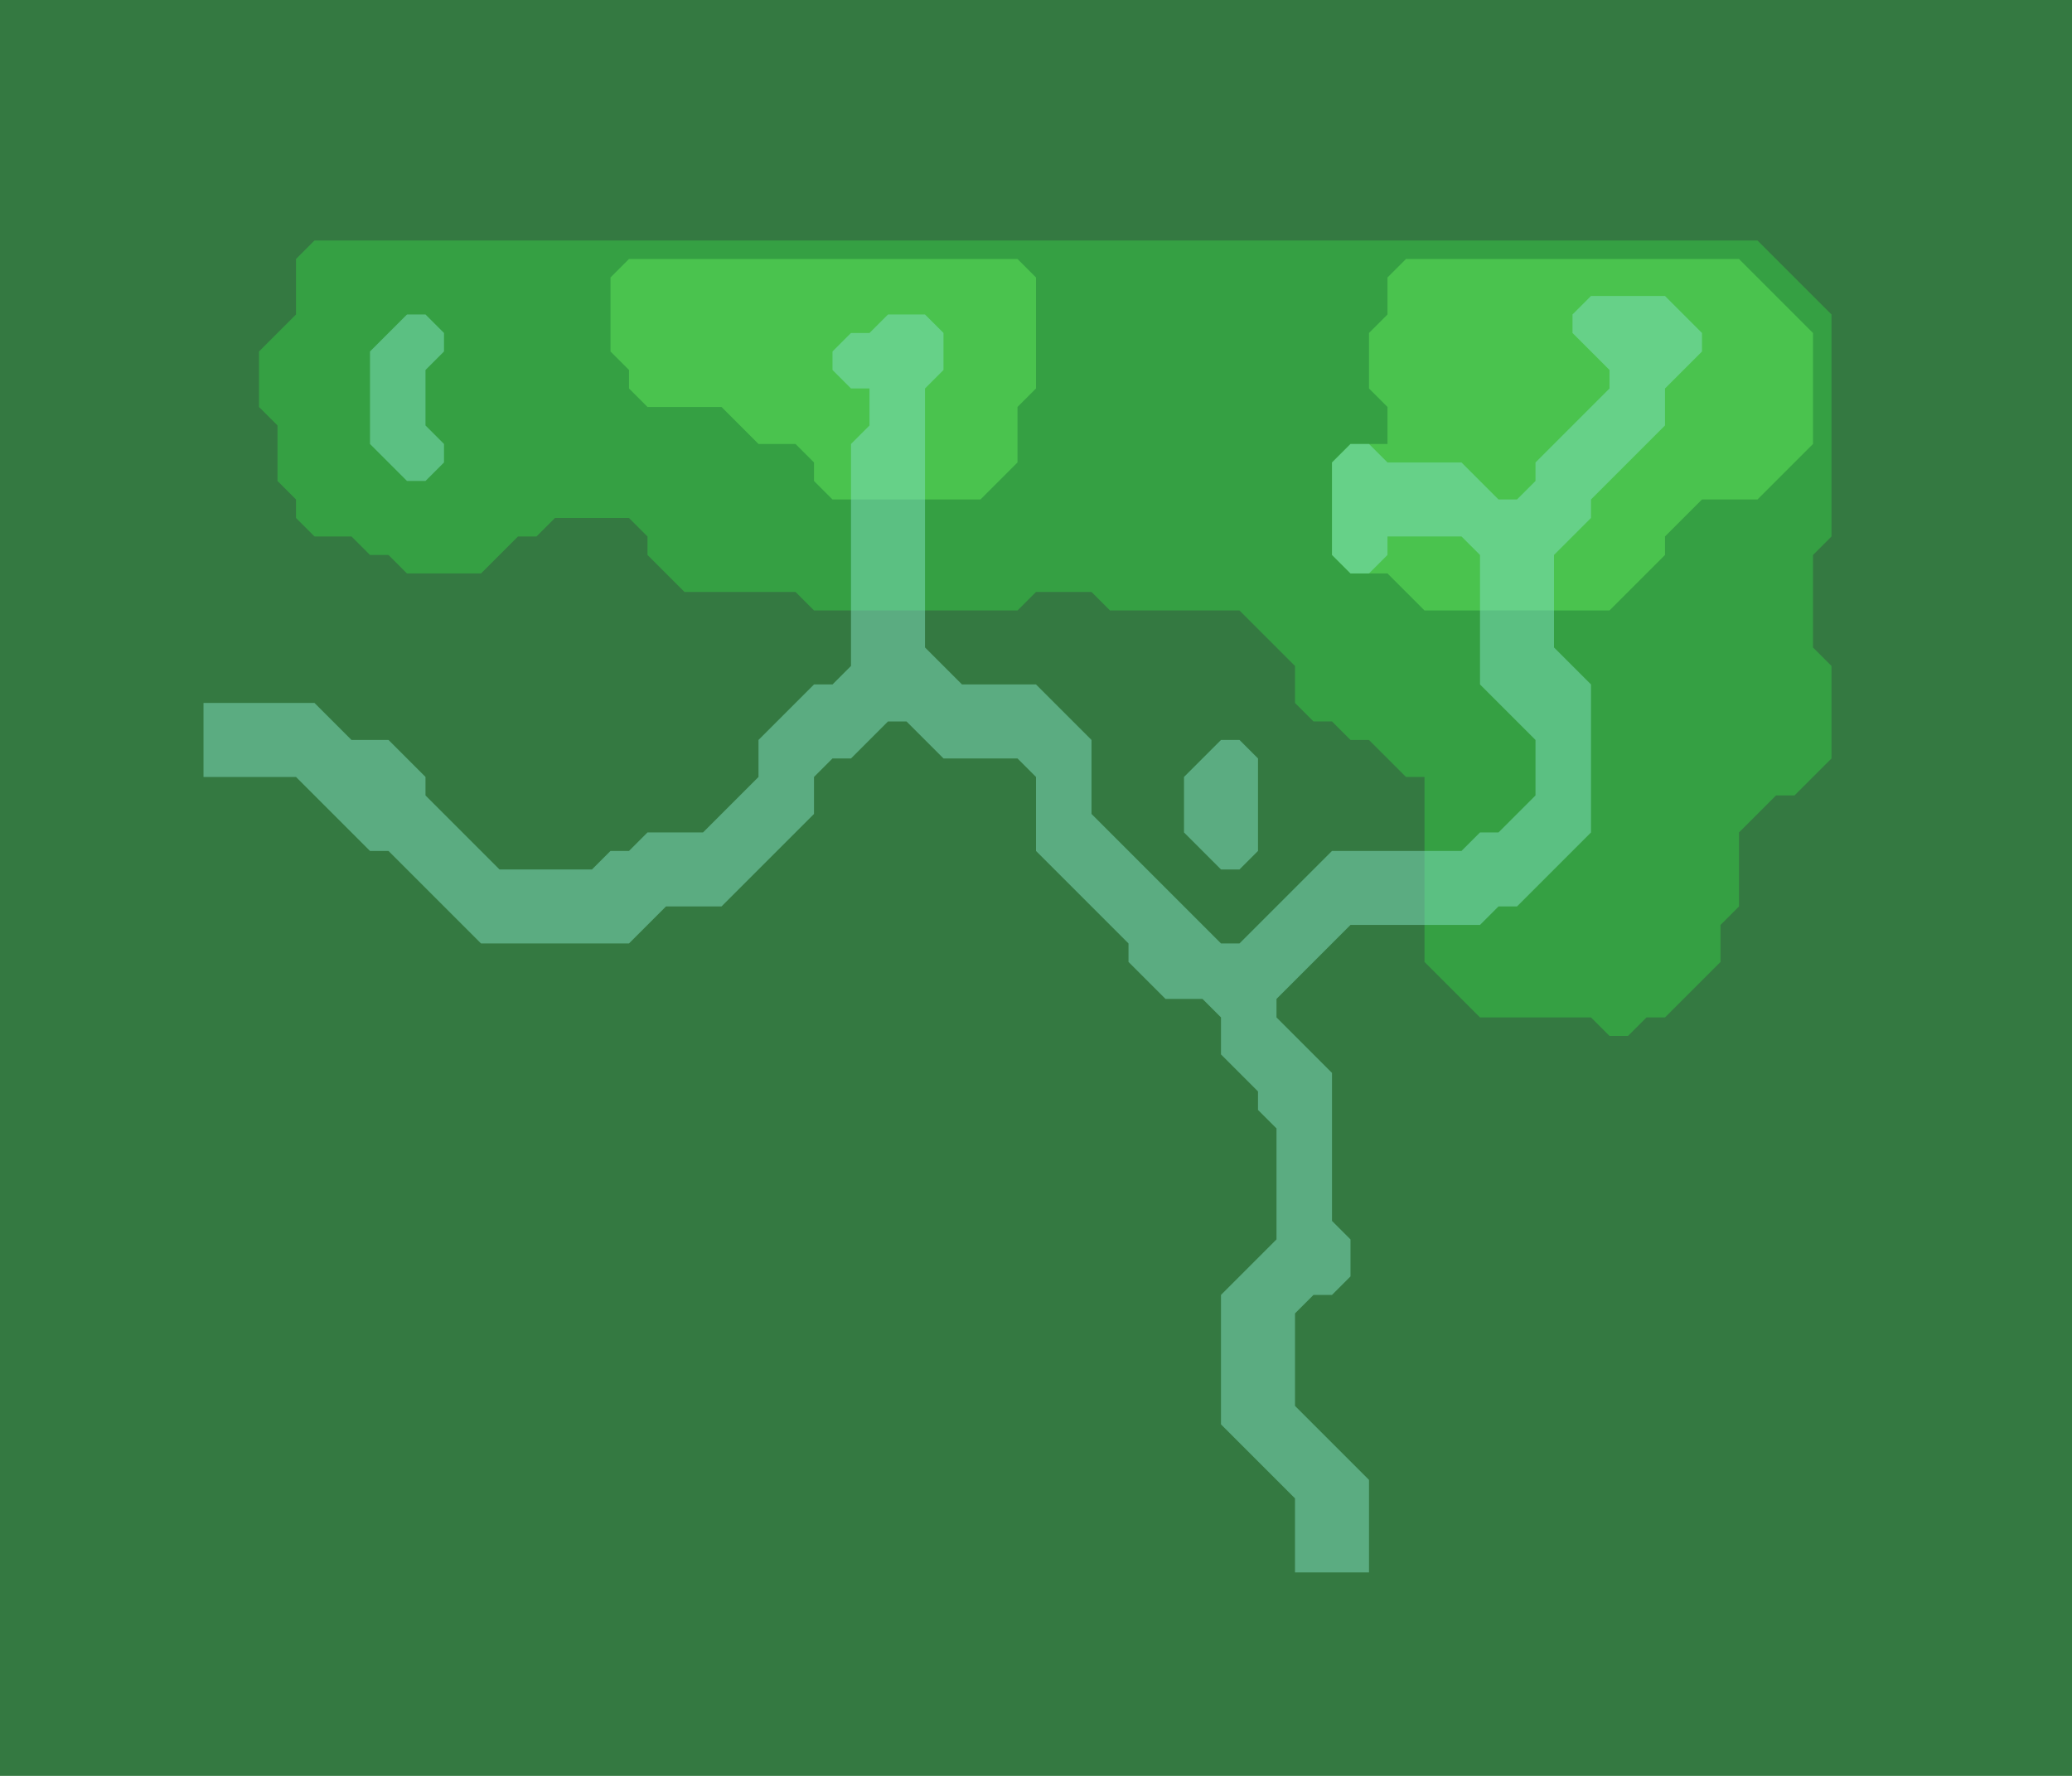
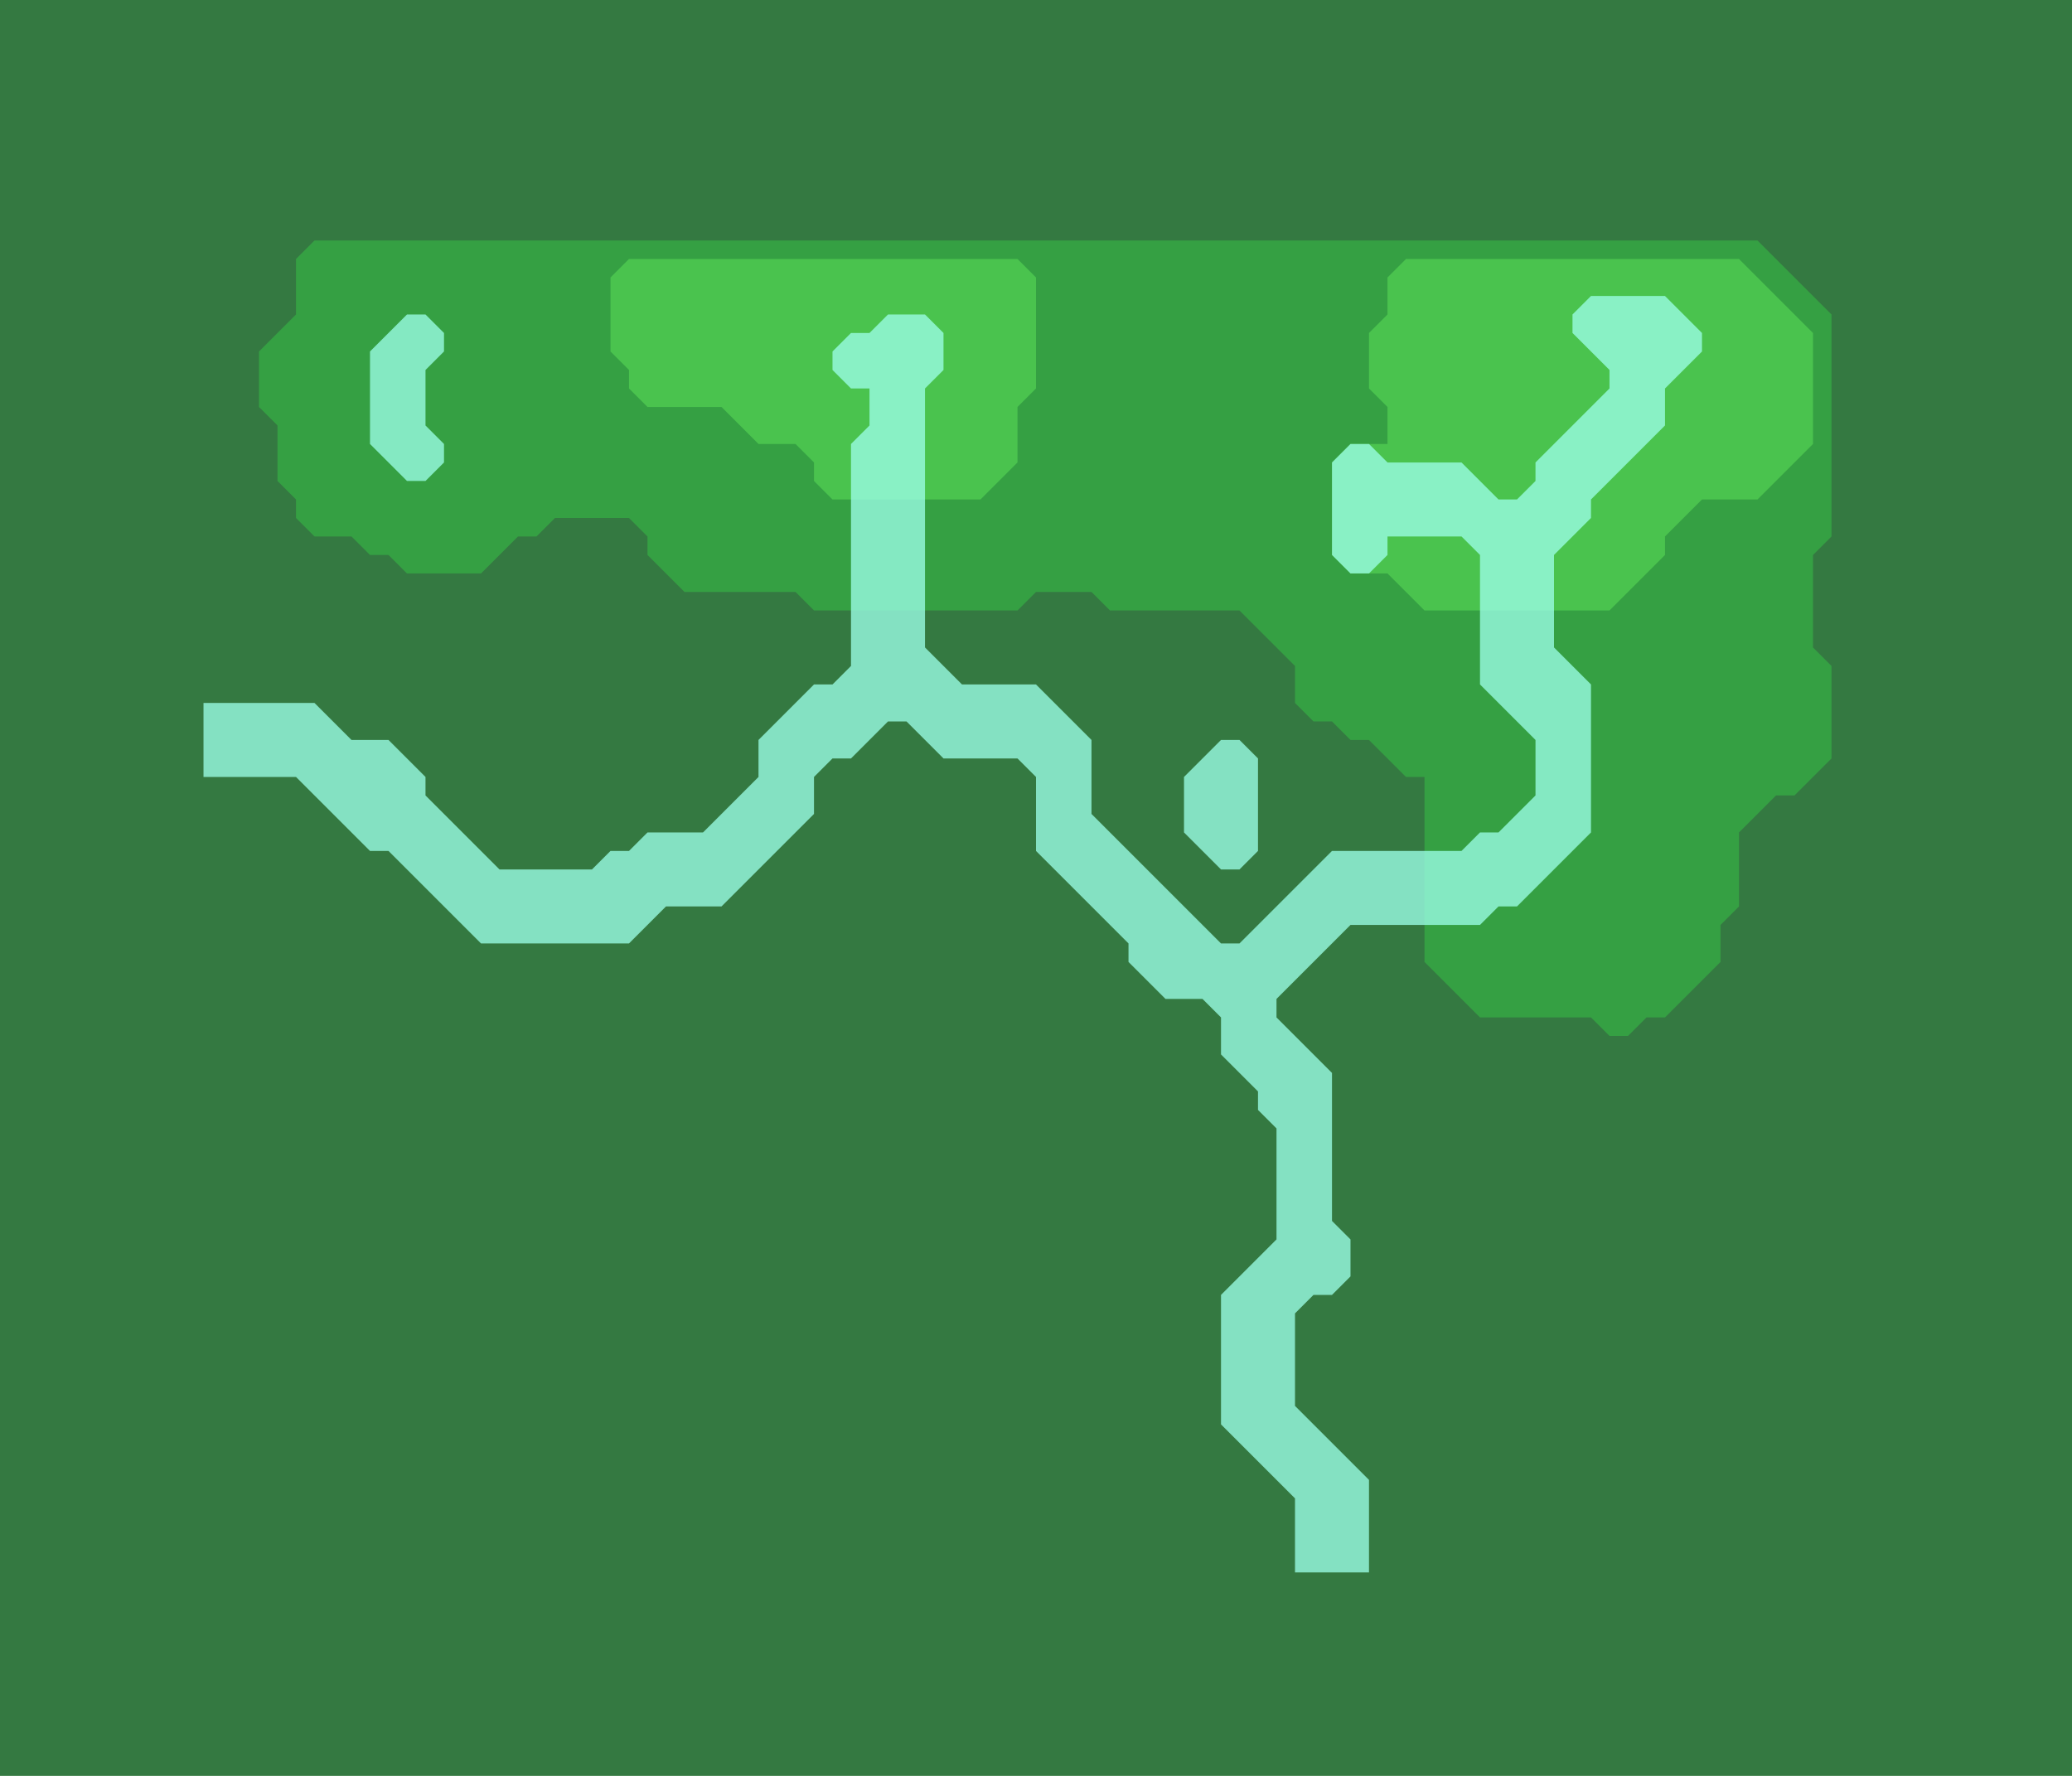
<svg xmlns="http://www.w3.org/2000/svg" viewBox="0 0 112 96" width="448" height="384">
  <rect x="0" y="0" width="112" height="96" fill="#347941" />
  <path d="M17,13L95,13L99,17L99,29L98,30L98,35L99,36L99,41L97,43L96,43L94,45L94,49L93,50L93,52L90,55L89,55L88,56L87,56L86,55L80,55L77,52L77,42L76,42L74,40L73,40L72,39L71,39L70,38L70,36L67,33L60,33L59,32L56,32L55,33L44,33L43,32L37,32L35,30L35,29L34,28L30,28L29,29L28,29L26,31L22,31L21,30L20,30L19,29L17,29L16,28L16,27L15,26L15,23L14,22L14,19L16,17L16,14Z" fill="#35a043" fill-rule="evenodd" />
  <path d="M34,14L55,14L56,15L56,21L55,22L55,25L53,27L45,27L44,26L44,25L43,24L41,24L39,22L35,22L34,21L34,20L33,19L33,15Z M76,14L94,14L98,18L98,24L95,27L92,27L90,29L90,30L87,33L77,33L75,31L73,31L72,30L72,25L73,24L75,24L75,22L74,21L74,18L75,17L75,15Z" fill="#4ac34e" fill-rule="evenodd" />
-   <path d="M86,16L90,16L92,18L92,19L90,21L90,23L86,27L86,28L84,30L84,35L86,37L86,45L82,49L81,49L80,50L73,50L69,54L69,55L72,58L72,66L73,67L73,69L72,70L71,70L70,71L70,76L74,80L74,85L70,85L70,81L66,77L66,70L69,67L69,61L68,60L68,59L66,57L66,55L65,54L63,54L61,52L61,51L56,46L56,42L55,41L51,41L49,39L48,39L46,41L45,41L44,42L44,44L39,49L36,49L34,51L26,51L21,46L20,46L16,42L11,42L11,38L17,38L19,40L21,40L23,42L23,43L27,47L32,47L33,46L34,46L35,45L38,45L41,42L41,40L44,37L45,37L46,36L46,24L47,23L47,21L46,21L45,20L45,19L46,18L47,18L48,17L50,17L51,18L51,20L50,21L50,35L52,37L56,37L59,40L59,44L66,51L67,51L72,46L79,46L80,45L81,45L83,43L83,40L80,37L80,30L79,29L75,29L75,30L74,31L73,31L72,30L72,25L73,24L74,24L75,25L79,25L81,27L82,27L83,26L83,25L87,21L87,20L85,18L85,17Z M22,17L23,17L24,18L24,19L23,20L23,23L24,24L24,25L23,26L22,26L20,24L20,19Z M66,40L67,40L68,41L68,46L67,47L66,47L64,45L64,42Z" fill="#83e1c3" fill-opacity="0.5" fill-rule="evenodd" />
+   <path d="M86,16L90,16L92,18L92,19L90,21L90,23L86,27L86,28L84,30L84,35L86,37L86,45L82,49L81,49L80,50L73,50L69,54L69,55L72,58L72,66L73,67L73,69L72,70L71,70L70,71L70,76L74,80L74,85L70,85L70,81L66,77L66,70L69,67L69,61L68,60L68,59L66,57L66,55L65,54L63,54L61,52L61,51L56,46L56,42L55,41L51,41L49,39L48,39L46,41L45,41L44,42L44,44L39,49L36,49L34,51L26,51L21,46L20,46L16,42L11,42L11,38L17,38L19,40L21,40L23,42L23,43L27,47L32,47L33,46L34,46L35,45L38,45L41,42L41,40L44,37L45,37L46,36L46,24L47,23L47,21L46,21L45,20L45,19L46,18L47,18L48,17L50,17L51,18L51,20L50,21L50,35L52,37L56,37L59,40L59,44L66,51L67,51L72,46L79,46L80,45L81,45L83,43L83,40L80,37L80,30L79,29L75,29L75,30L74,31L73,31L72,30L72,25L73,24L74,24L75,25L79,25L81,27L82,27L83,26L83,25L87,21L87,20L85,18L85,17Z M22,17L23,17L24,18L24,19L23,20L23,23L24,24L24,25L23,26L22,26L20,24L20,19Z M66,40L67,40L68,41L68,46L67,47L66,47L64,45L64,42Z" fill="#9CFFE8" fill-opacity="0.77" fill-rule="evenodd" />
</svg>
